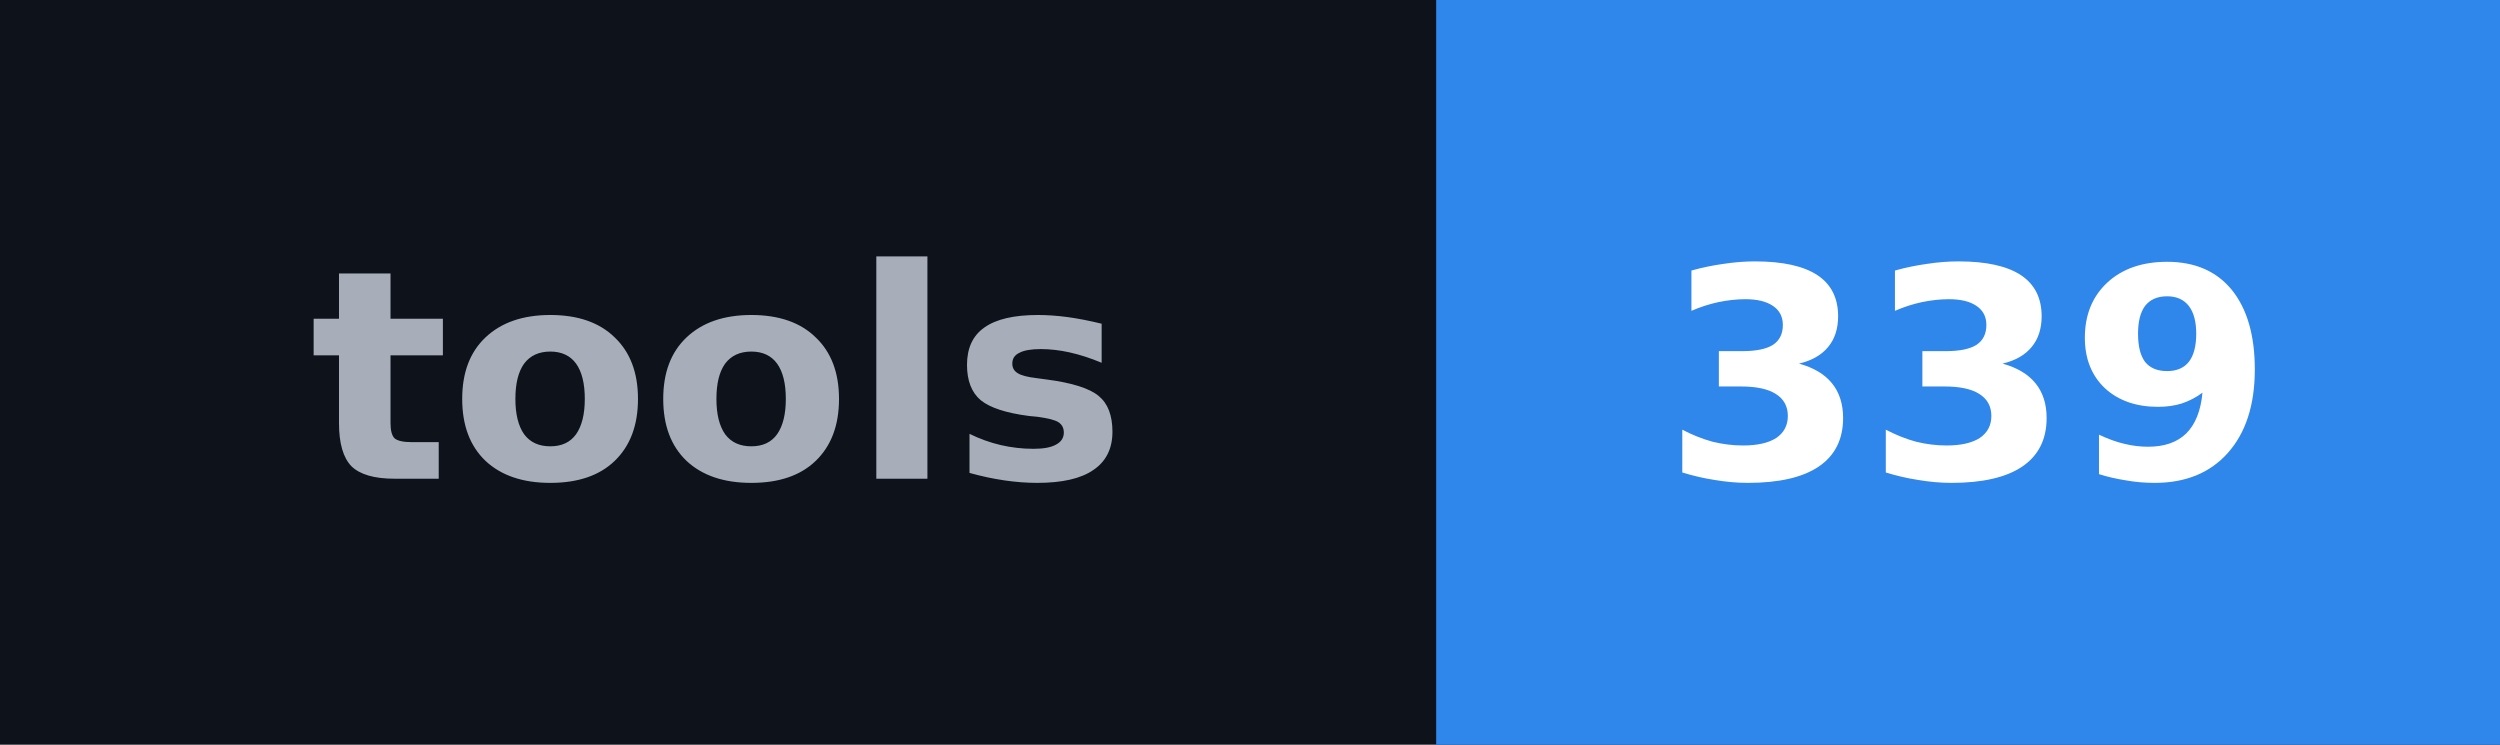
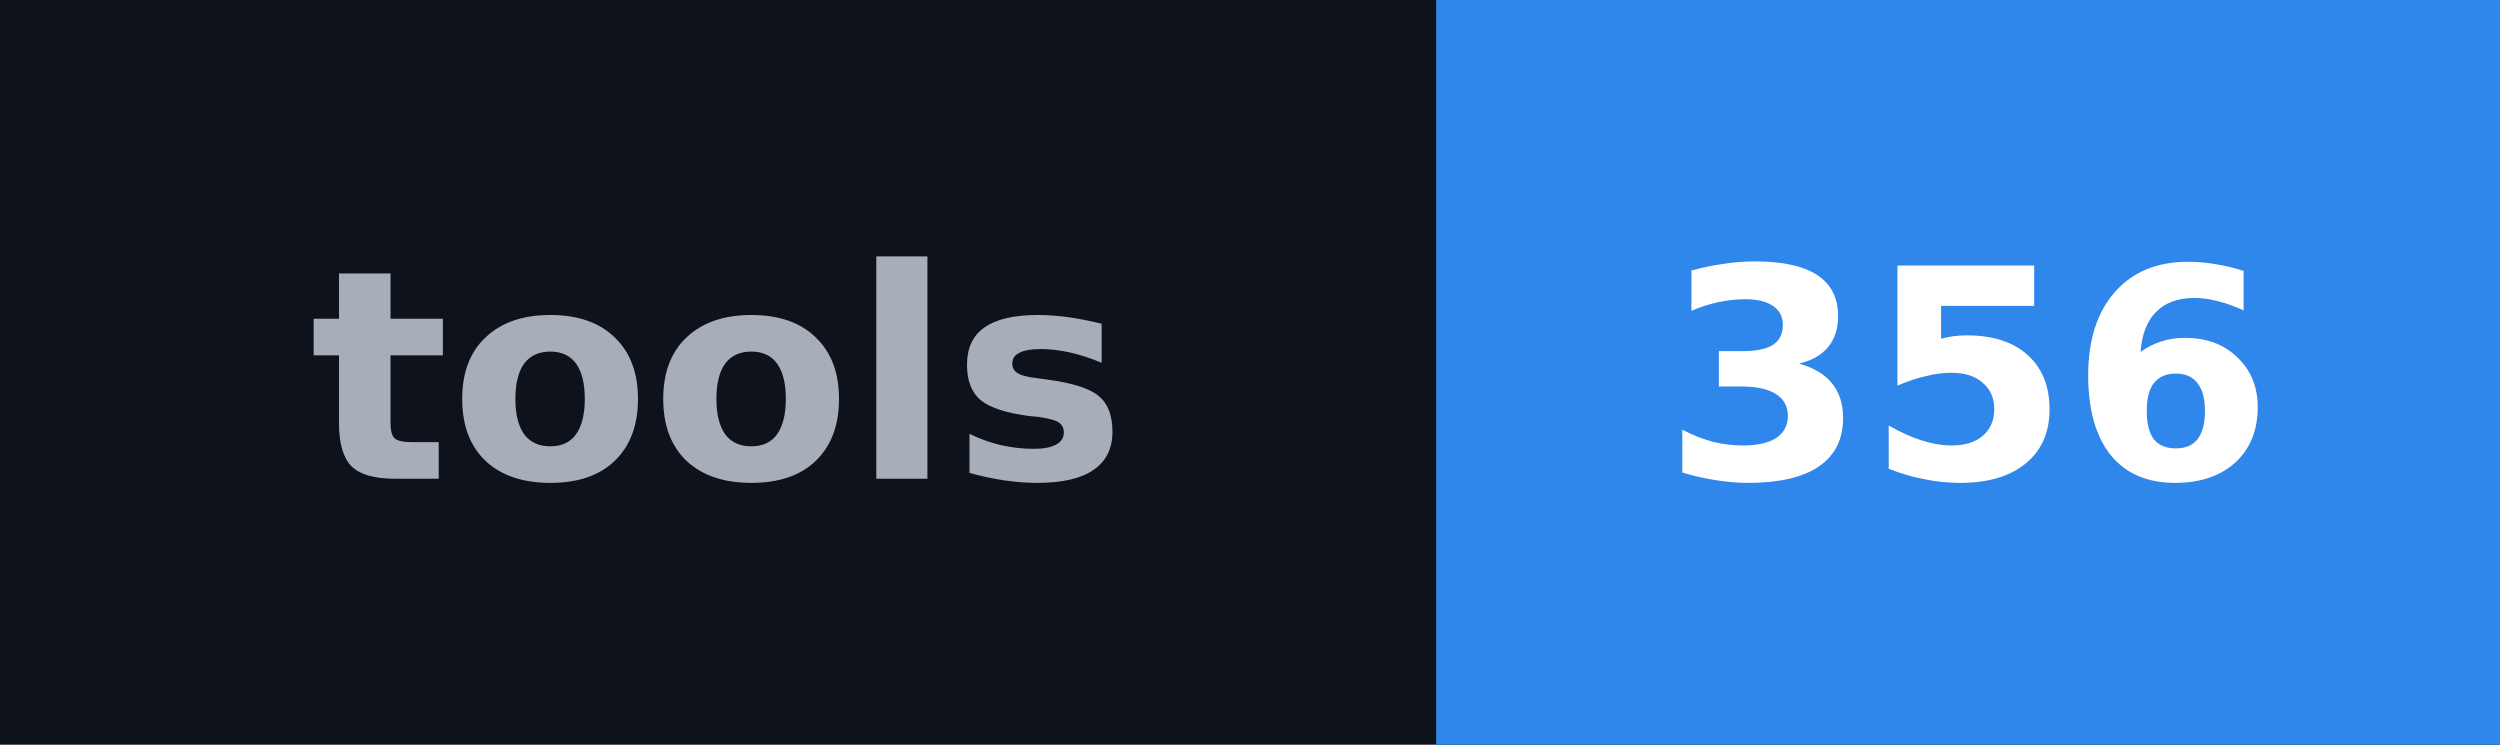
- <svg xmlns="http://www.w3.org/2000/svg" width="94" height="28" role="img" aria-label="tools: 339">
+ <svg xmlns="http://www.w3.org/2000/svg" width="94" height="28" role="img" aria-label="tools: 356">
  <rect width="94" height="28" fill="#0e121a" />
  <rect x="54" width="40" height="28" fill="#2F86EB" />
  <g fill="#ffffff" font-family="Verdana,DejaVu Sans,Helvetica,Arial,sans-serif" font-size="11" font-weight="600">
    <text x="27.0" y="18" text-anchor="middle" fill="#a7adb9">tools</text>
-     <text x="74.0" y="18" text-anchor="middle">339</text>
+     <text x="74.0" y="18" text-anchor="middle">356</text>
  </g>
</svg>
